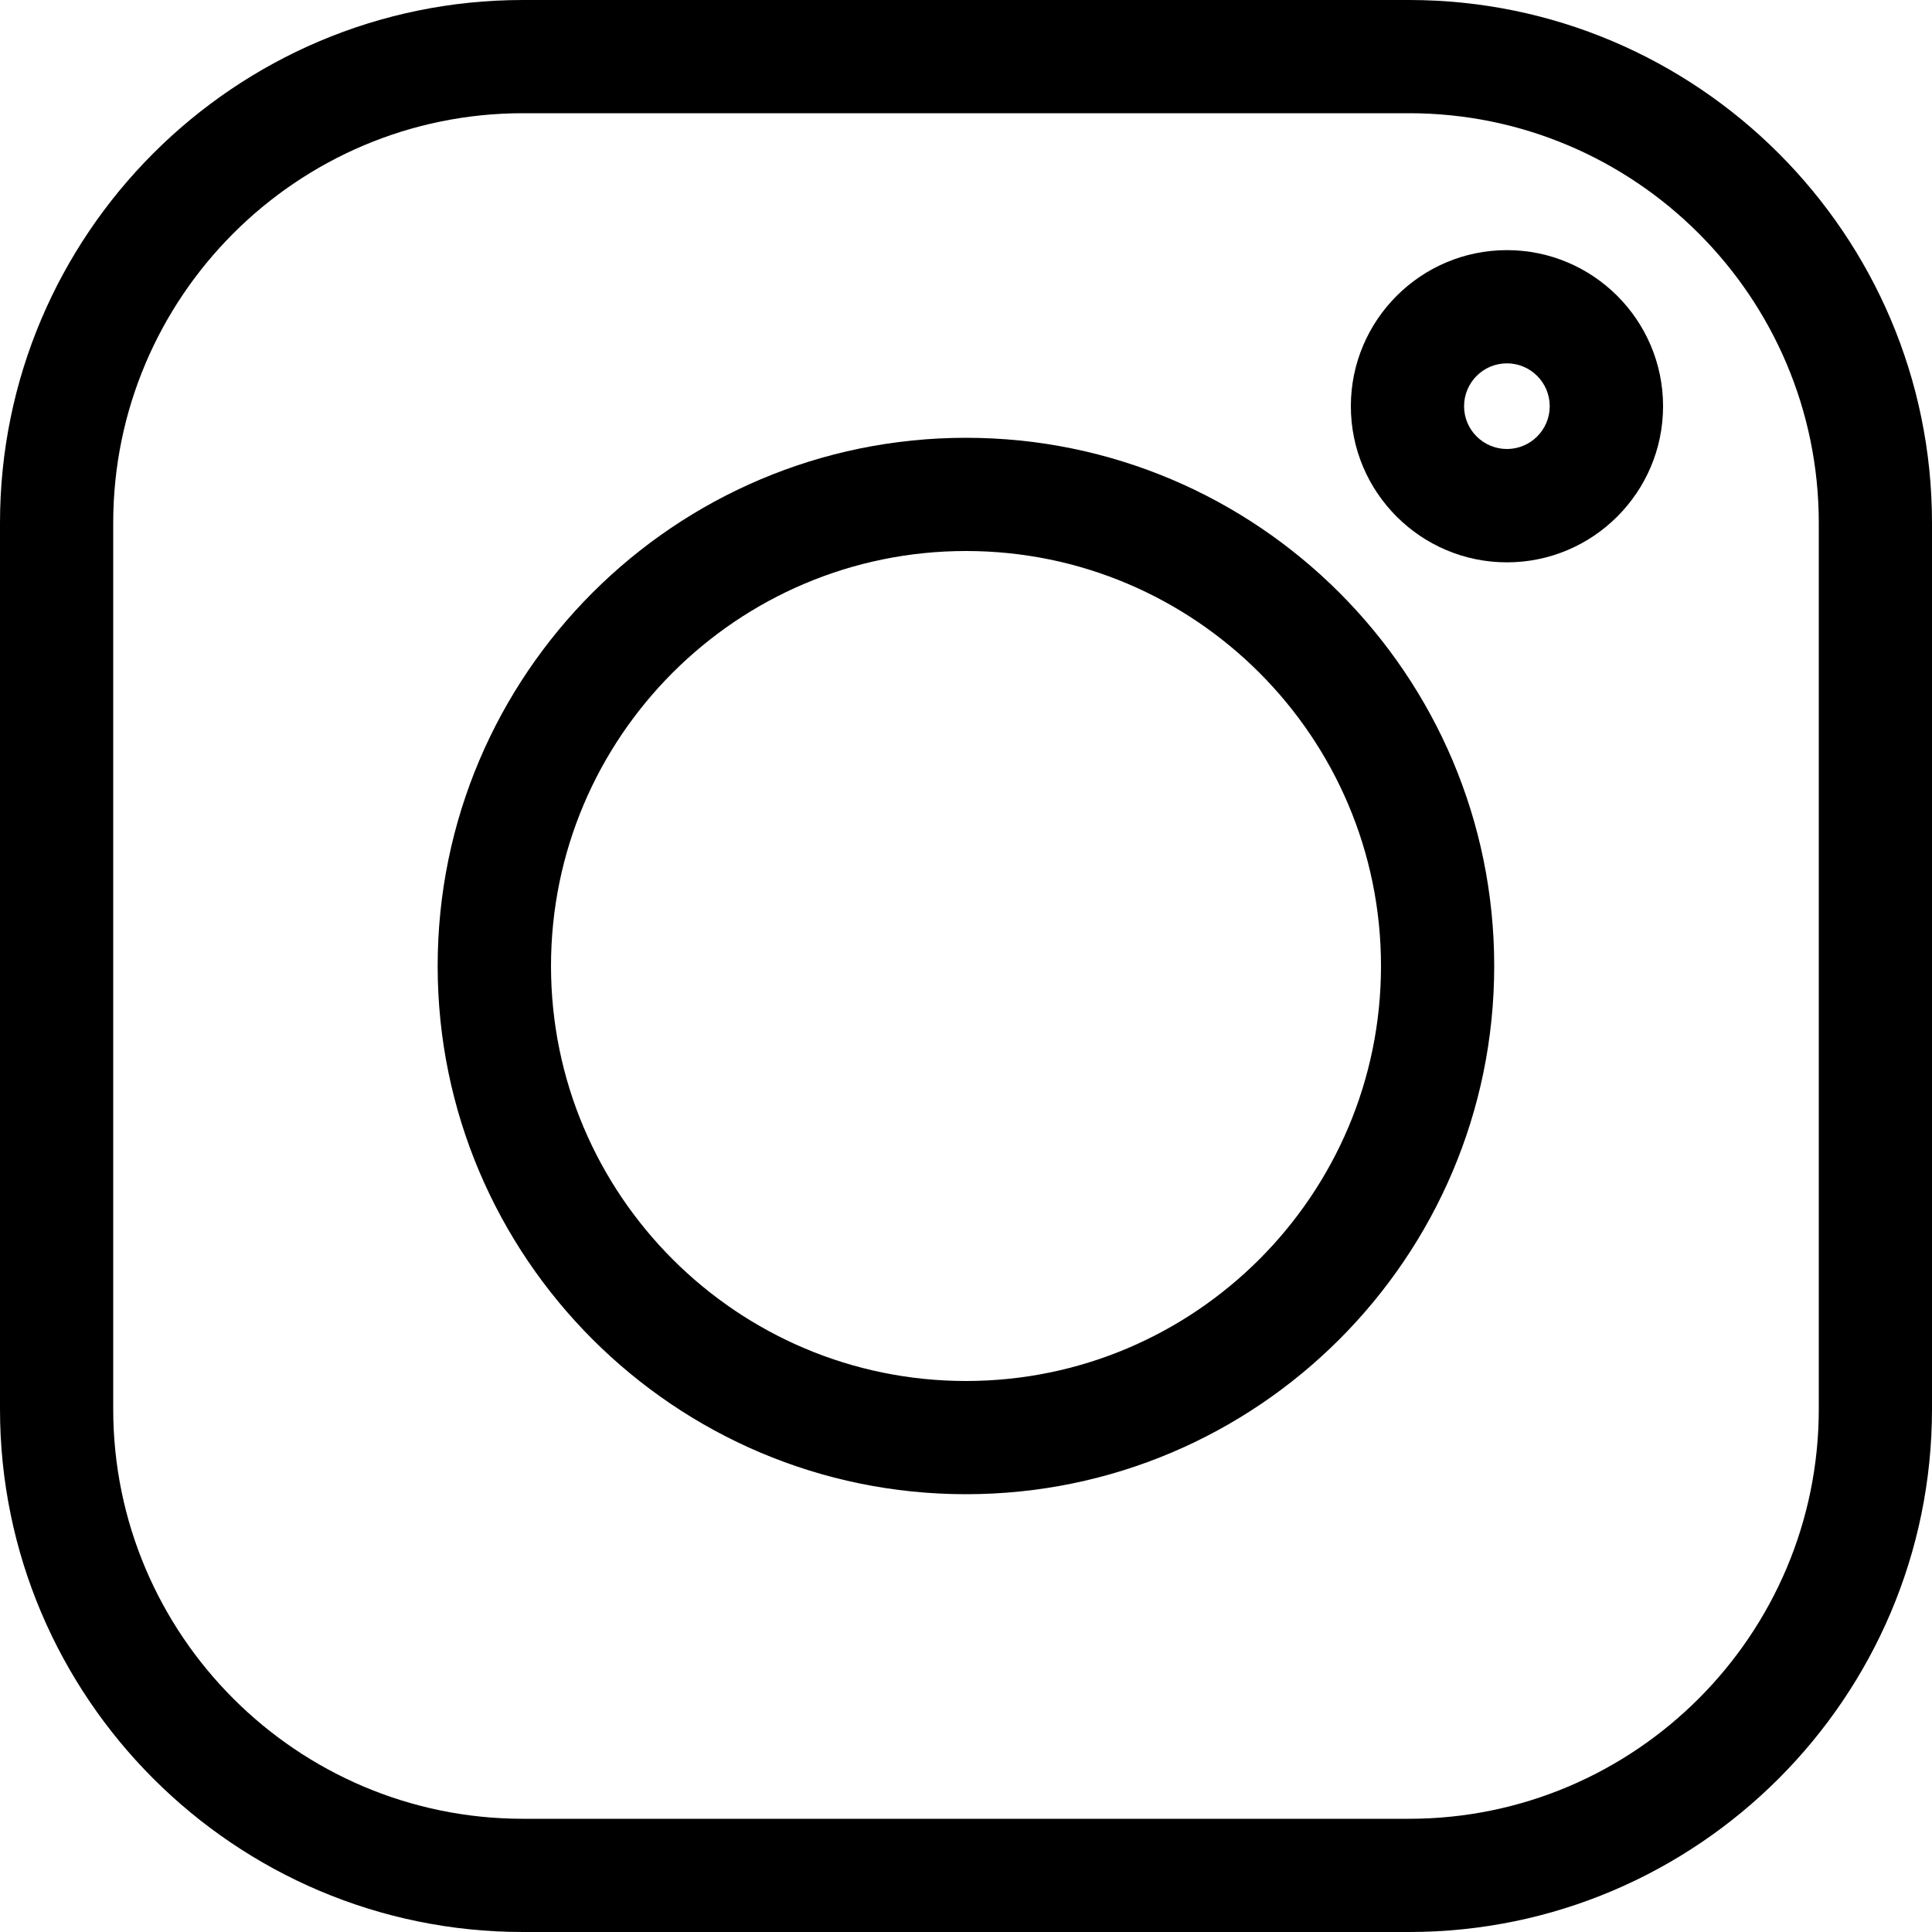
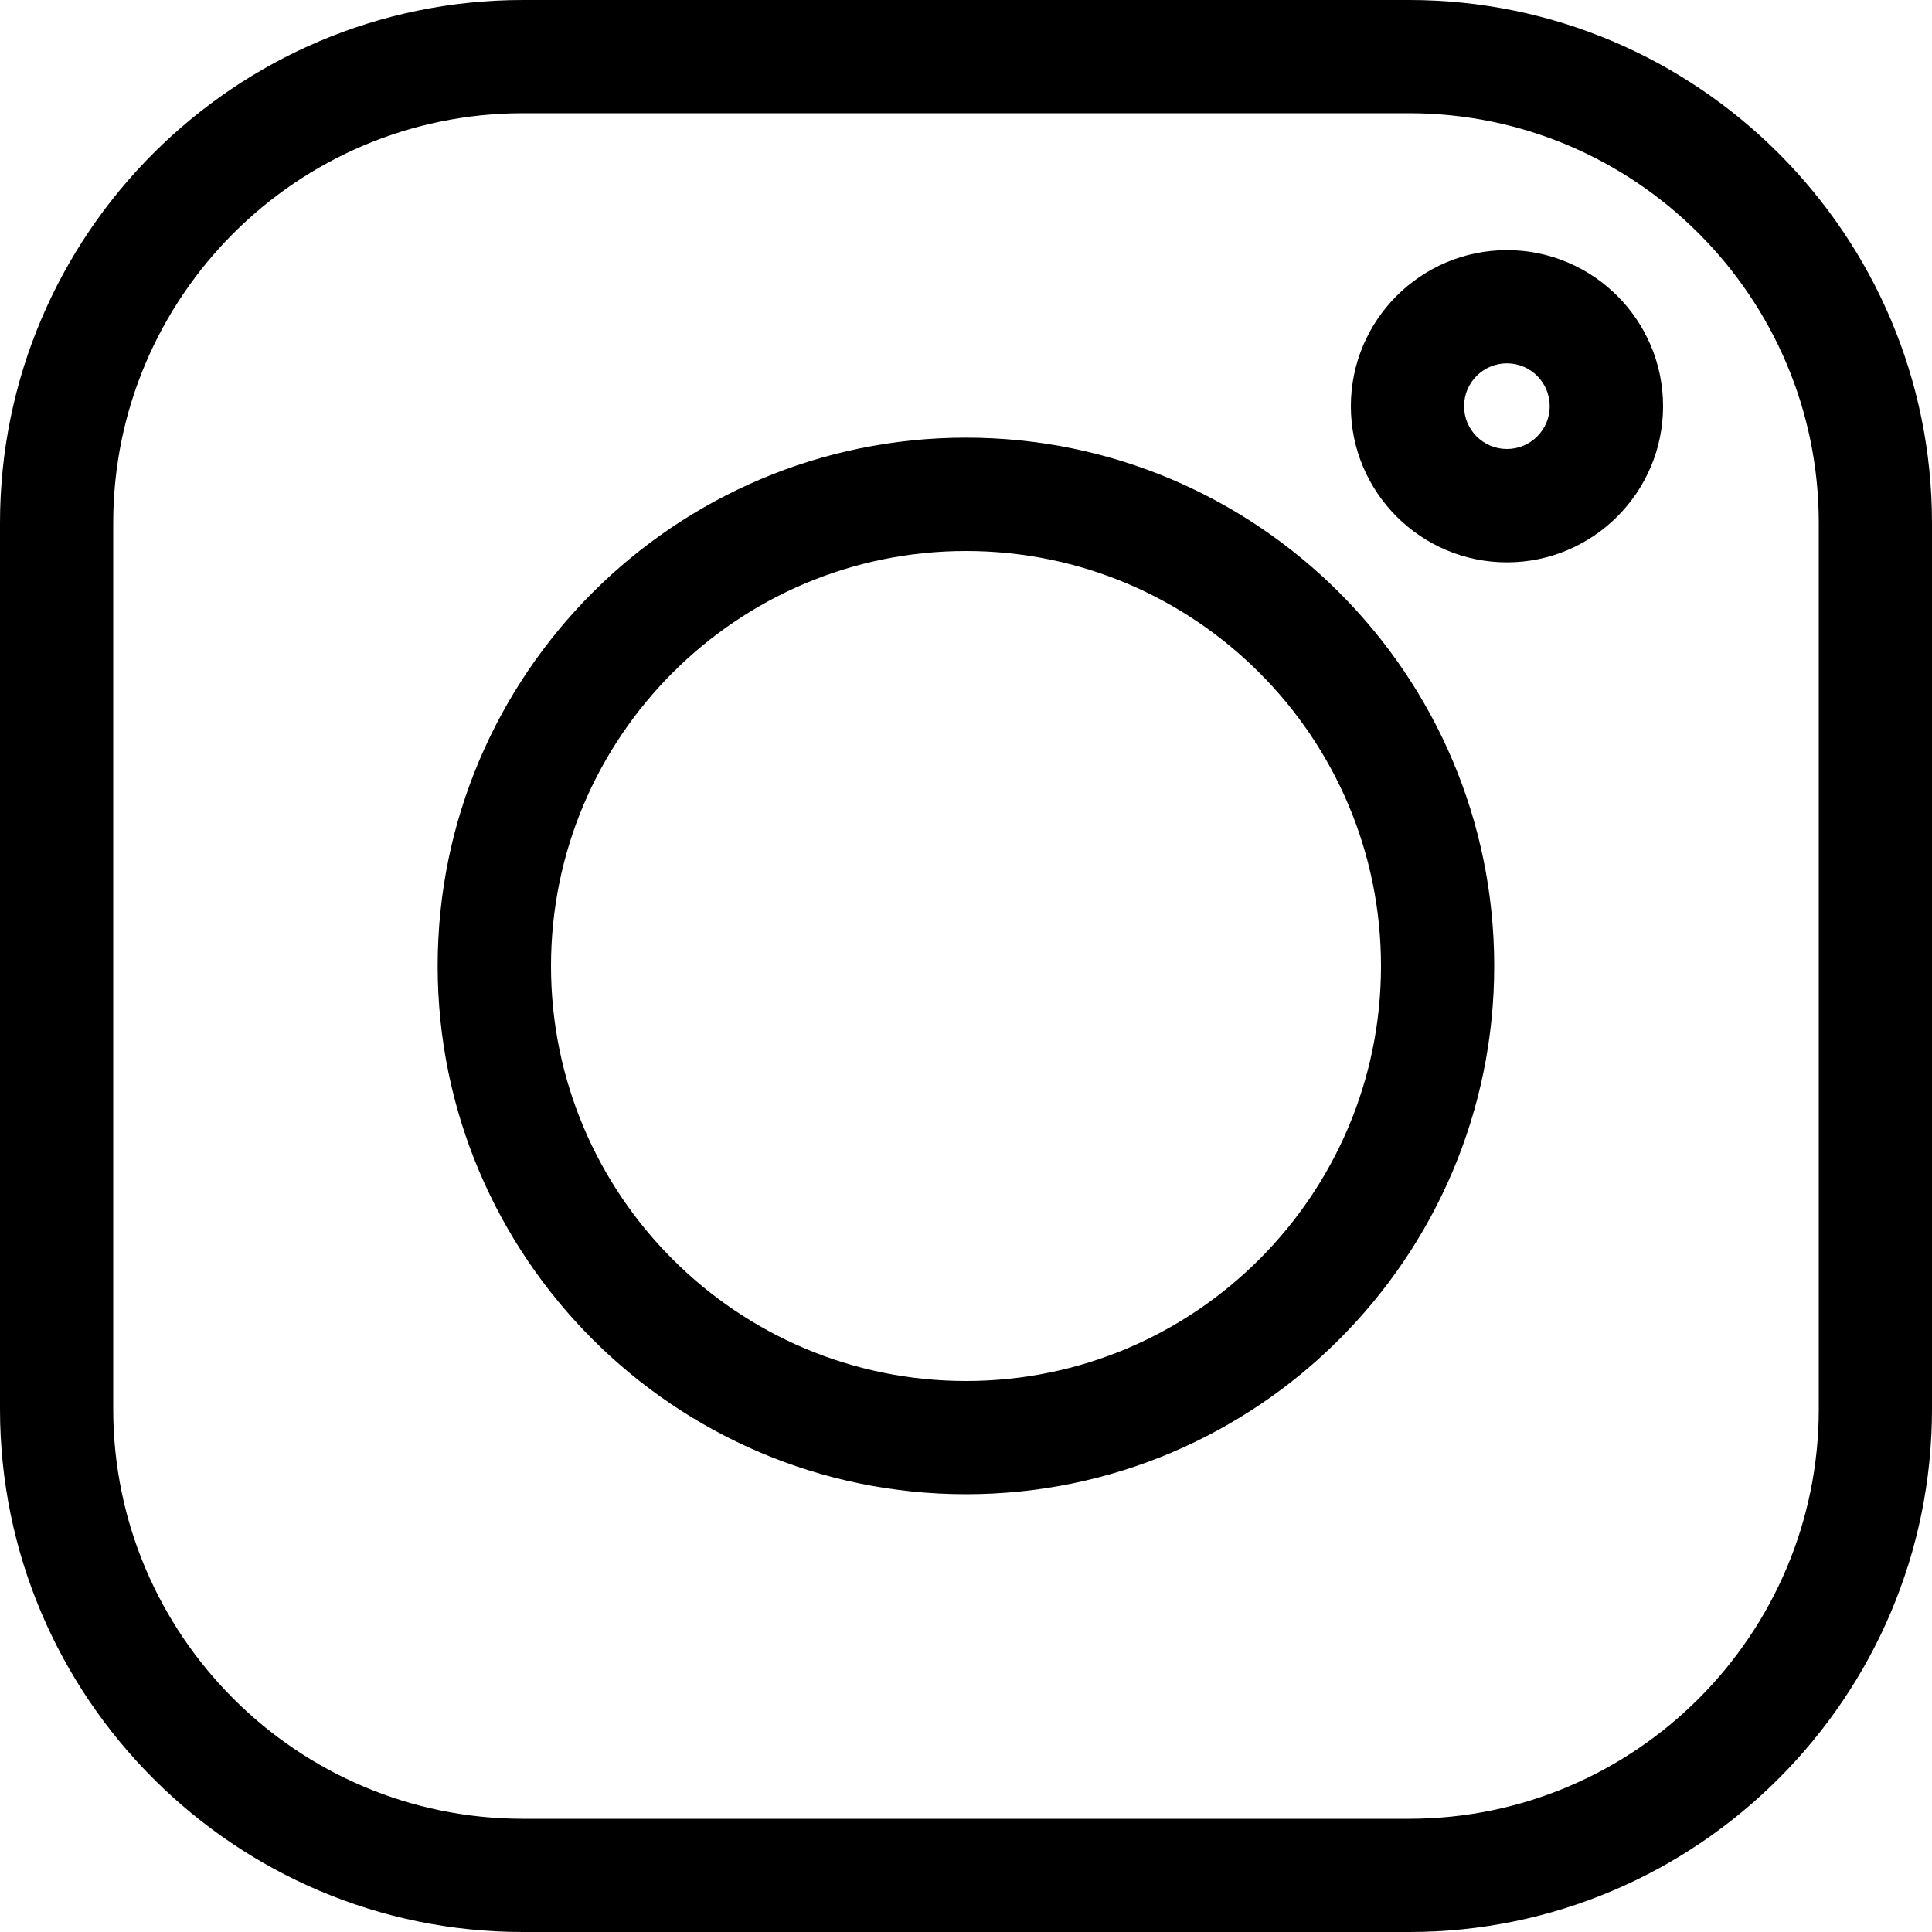
<svg xmlns="http://www.w3.org/2000/svg" id="icon-instagram" viewBox="0 0 15 15">
  <path d="M10.94 0H4.06C1.821 0 0 1.821 0 4.06V10.94C0 13.178 1.821 15 4.06 15H10.94C13.178 15 15 13.178 15 10.94V4.06C15 1.821 13.178 0 10.94 0V0ZM14.121 10.94C14.121 12.694 12.694 14.121 10.94 14.121H4.06C2.306 14.121 0.879 12.694 0.879 10.94V4.06C0.879 2.306 2.306 0.879 4.06 0.879H10.94C12.694 0.879 14.121 2.306 14.121 4.06V10.94Z" />
-   <path d="M7.5 3.399C5.238 3.399 3.398 5.238 3.398 7.5C3.398 9.762 5.238 11.601 7.5 11.601C9.762 11.601 11.601 9.762 11.601 7.5C11.601 5.238 9.762 3.399 7.5 3.399ZM7.5 10.722C5.723 10.722 4.278 9.277 4.278 7.5C4.278 5.723 5.723 4.278 7.5 4.278C9.277 4.278 10.722 5.723 10.722 7.5C10.722 9.277 9.277 10.722 7.5 10.722Z" />
+   <path d="M7.5 3.398C5.238 3.398 3.398 5.238 3.398 7.5C3.398 9.761 5.238 11.601 7.5 11.601C9.761 11.601 11.601 9.761 11.601 7.5C11.601 5.238 9.761 3.398 7.5 3.398ZM7.5 10.722C5.723 10.722 4.278 9.277 4.278 7.5C4.278 5.723 5.723 4.278 7.5 4.278C9.277 4.278 10.722 5.723 10.722 7.5C10.722 9.277 9.277 10.722 7.5 10.722Z" />
  <path d="M11.7 1.942C11.031 1.942 10.488 2.486 10.488 3.154C10.488 3.822 11.031 4.366 11.7 4.366C12.368 4.366 12.912 3.822 12.912 3.154C12.912 2.485 12.368 1.942 11.7 1.942ZM11.7 3.486C11.516 3.486 11.367 3.337 11.367 3.154C11.367 2.97 11.516 2.821 11.7 2.821C11.883 2.821 12.032 2.97 12.032 3.154C12.032 3.337 11.883 3.486 11.7 3.486Z" />
</svg>
